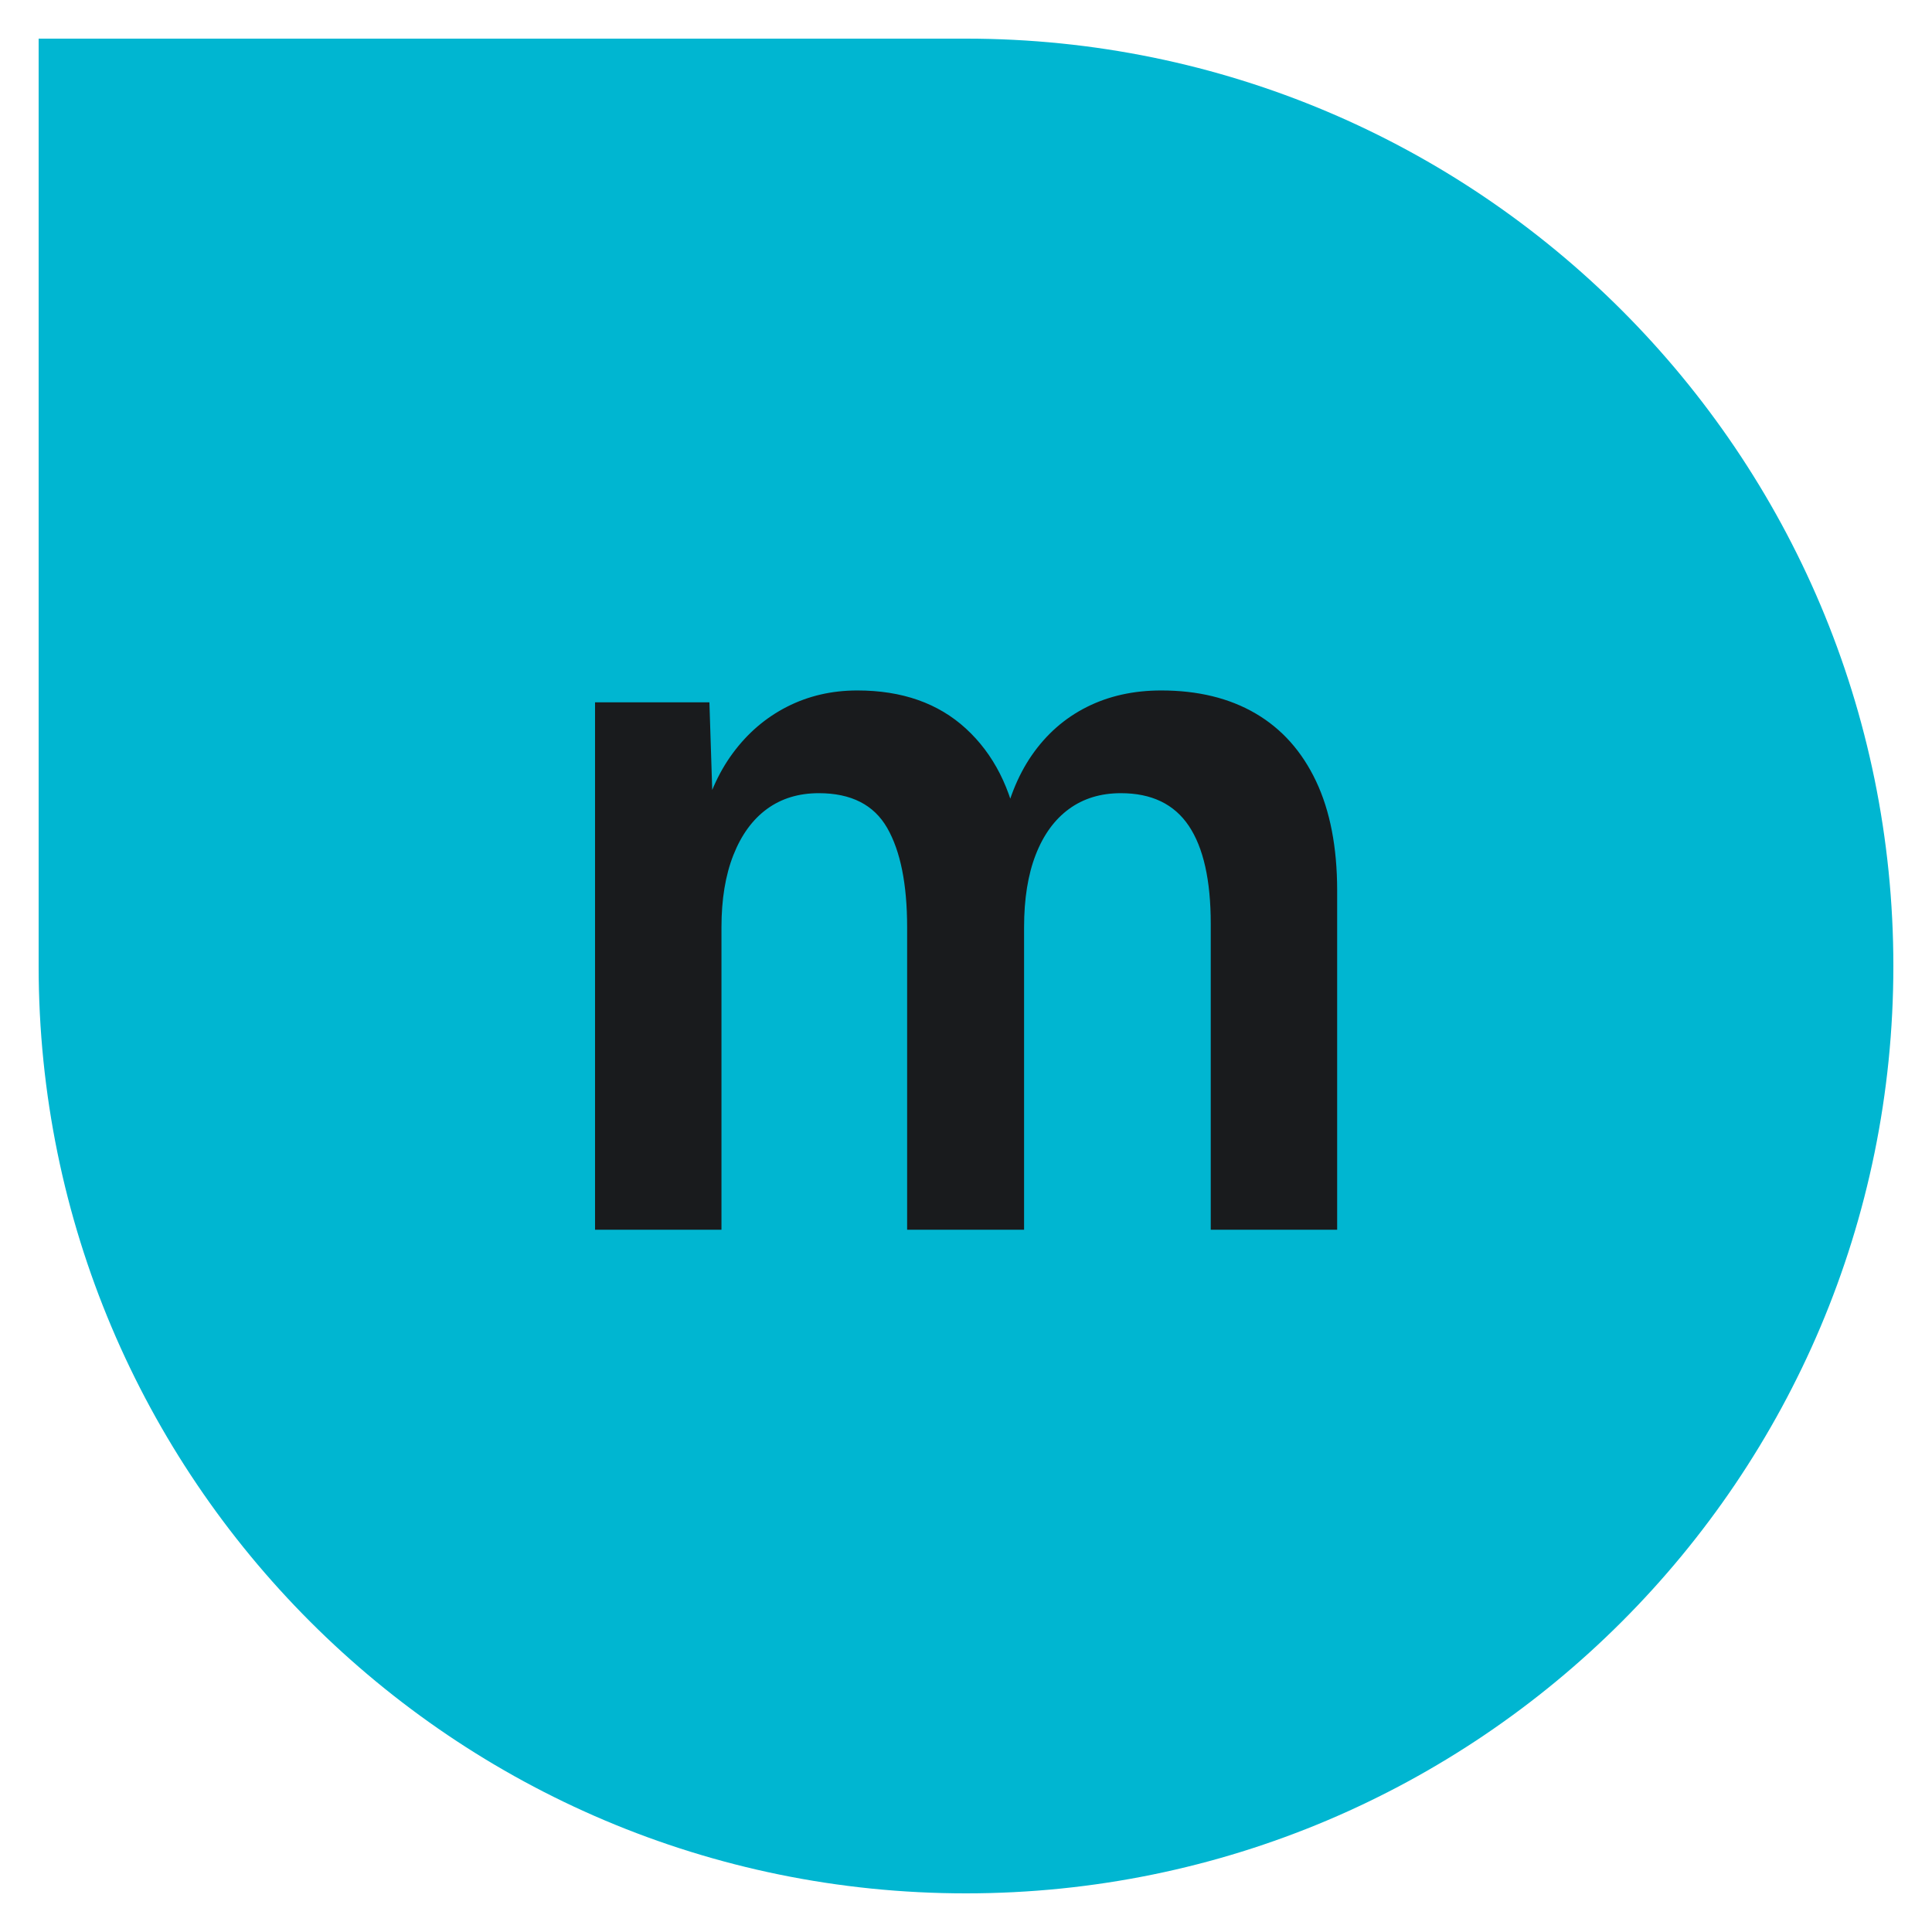
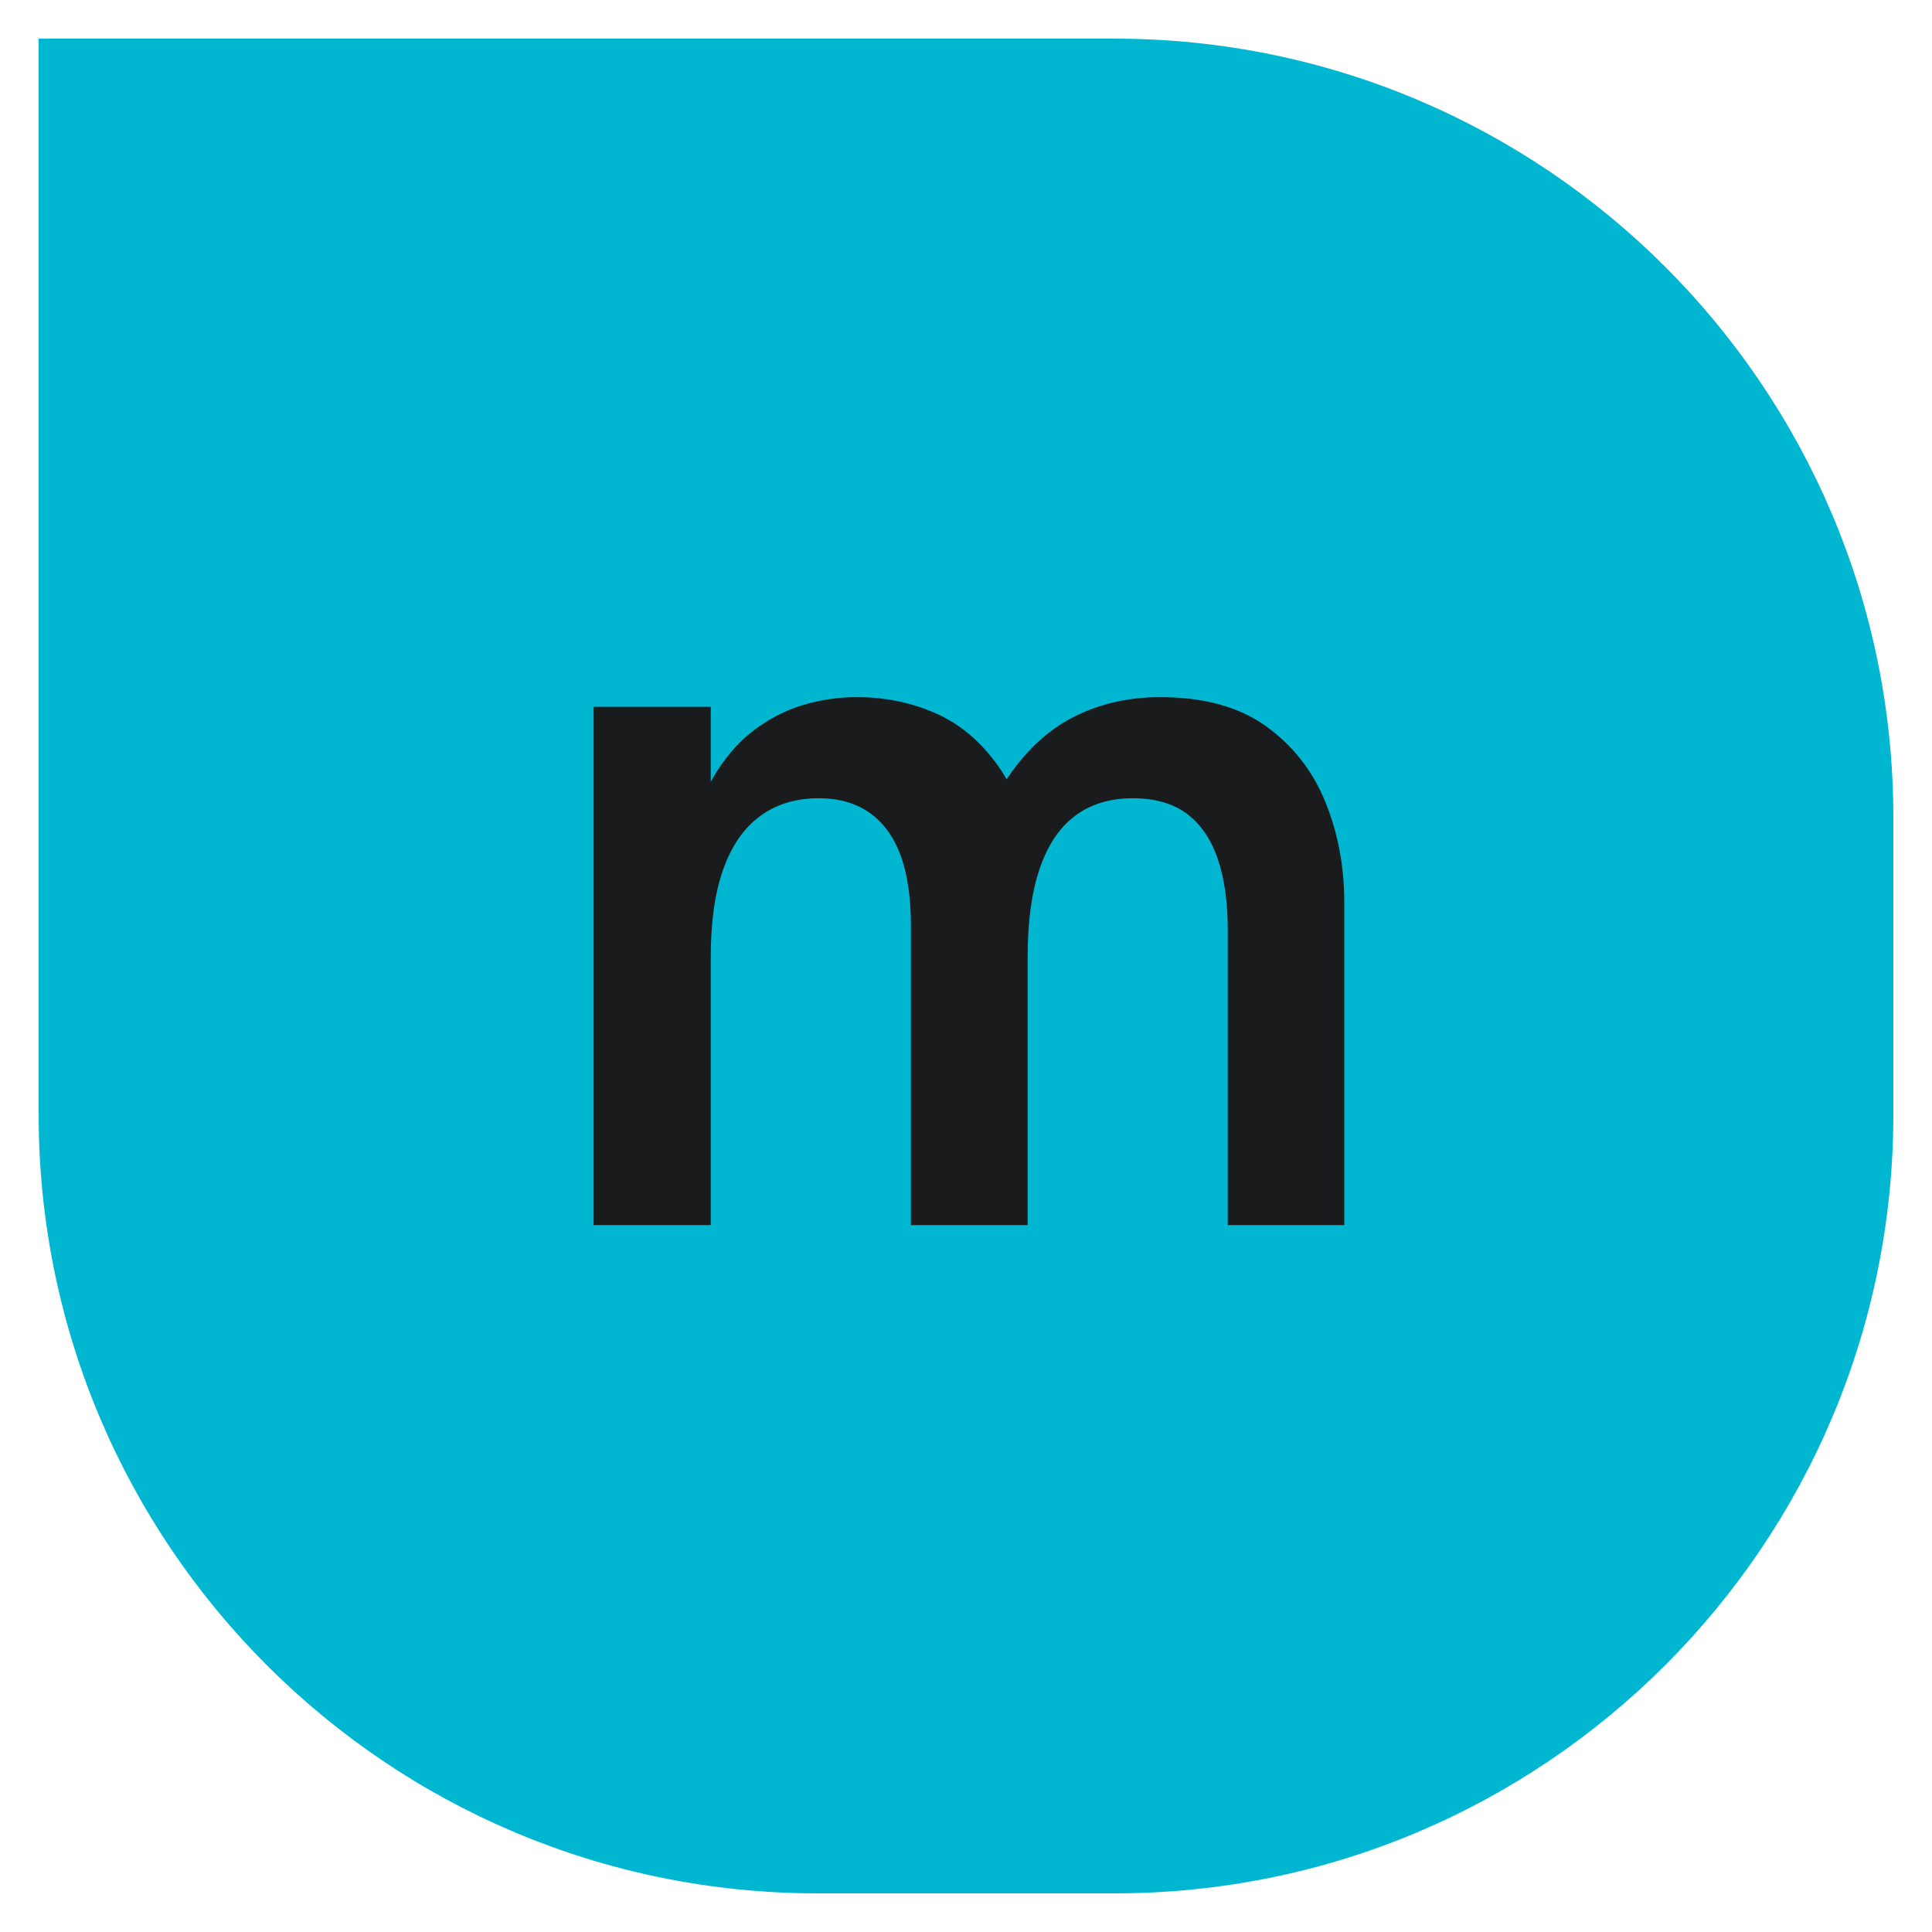
<svg xmlns="http://www.w3.org/2000/svg" viewBox="0 0 100 100">
-   <path d="M2.0 2.0H50.0A48.0 48.0 0 1 1 2.0 50.0Z" fill="#00b6d1" />
-   <path transform="translate(27.20 63.65)" d="M3.599 0.0V-27.299H9.519L9.734 -20.612L9.079 -20.898Q9.58 -23.107 10.73 -24.666Q11.881 -26.225 13.537 -27.069Q15.193 -27.912 17.177 -27.912Q20.643 -27.912 22.795 -25.939Q24.947 -23.966 25.53 -20.551L24.63 -20.54Q25.08 -22.933 26.21 -24.564Q27.34 -26.194 29.047 -27.053Q30.755 -27.912 32.902 -27.912Q35.754 -27.912 37.789 -26.721Q39.823 -25.53 40.917 -23.219Q42.011 -20.909 42.011 -17.555V0.0H35.468V-15.837Q35.468 -19.211 34.333 -20.903Q33.198 -22.595 30.816 -22.595Q29.252 -22.595 28.132 -21.778Q27.012 -20.96 26.409 -19.411Q25.806 -17.862 25.806 -15.653V0.0H19.753V-15.653Q19.753 -18.997 18.721 -20.796Q17.688 -22.595 15.183 -22.595Q13.619 -22.595 12.499 -21.778Q11.38 -20.96 10.761 -19.395Q10.143 -17.831 10.143 -15.653V0.0Z" fill="#191b1d" />
+   <path d="M2.0 2.0H57.68A40.32 40.32 0 0 1 98.0 42.32V57.68A40.32 40.32 0 0 1 57.68 98.0H42.32A40.32 40.32 0 0 1 2.0 57.68Z" fill="#00b6d1" />
+   <path transform="translate(27.20 63.41)" d="M3.526 0.0V-26.827H9.588V-19.872L8.293 -19.111Q8.739 -21.45 9.637 -23.034Q10.535 -24.617 11.754 -25.559Q12.973 -26.5 14.349 -26.914Q15.726 -27.327 17.13 -27.327Q19.339 -27.327 21.233 -26.489Q23.127 -25.651 24.465 -23.763Q25.804 -21.875 26.304 -18.686L22.756 -17.674Q23.573 -21.146 25.031 -23.263Q26.489 -25.379 28.476 -26.353Q30.462 -27.327 32.834 -27.327Q36.241 -27.327 38.33 -25.82Q40.42 -24.313 41.399 -21.902Q42.379 -19.492 42.379 -16.716V0.0H36.349V-15.258Q36.349 -17.456 35.822 -18.98Q35.294 -20.504 34.222 -21.298Q33.15 -22.093 31.43 -22.093Q29.667 -22.093 28.454 -21.189Q27.24 -20.286 26.615 -18.452Q25.989 -16.618 25.989 -13.854V0.0H19.949V-15.487Q19.949 -18.806 18.719 -20.449Q17.489 -22.093 15.182 -22.093Q13.397 -22.093 12.146 -21.173Q10.894 -20.253 10.241 -18.436Q9.588 -16.618 9.588 -13.854V0.0Z" fill="#191b1d" />
</svg>
